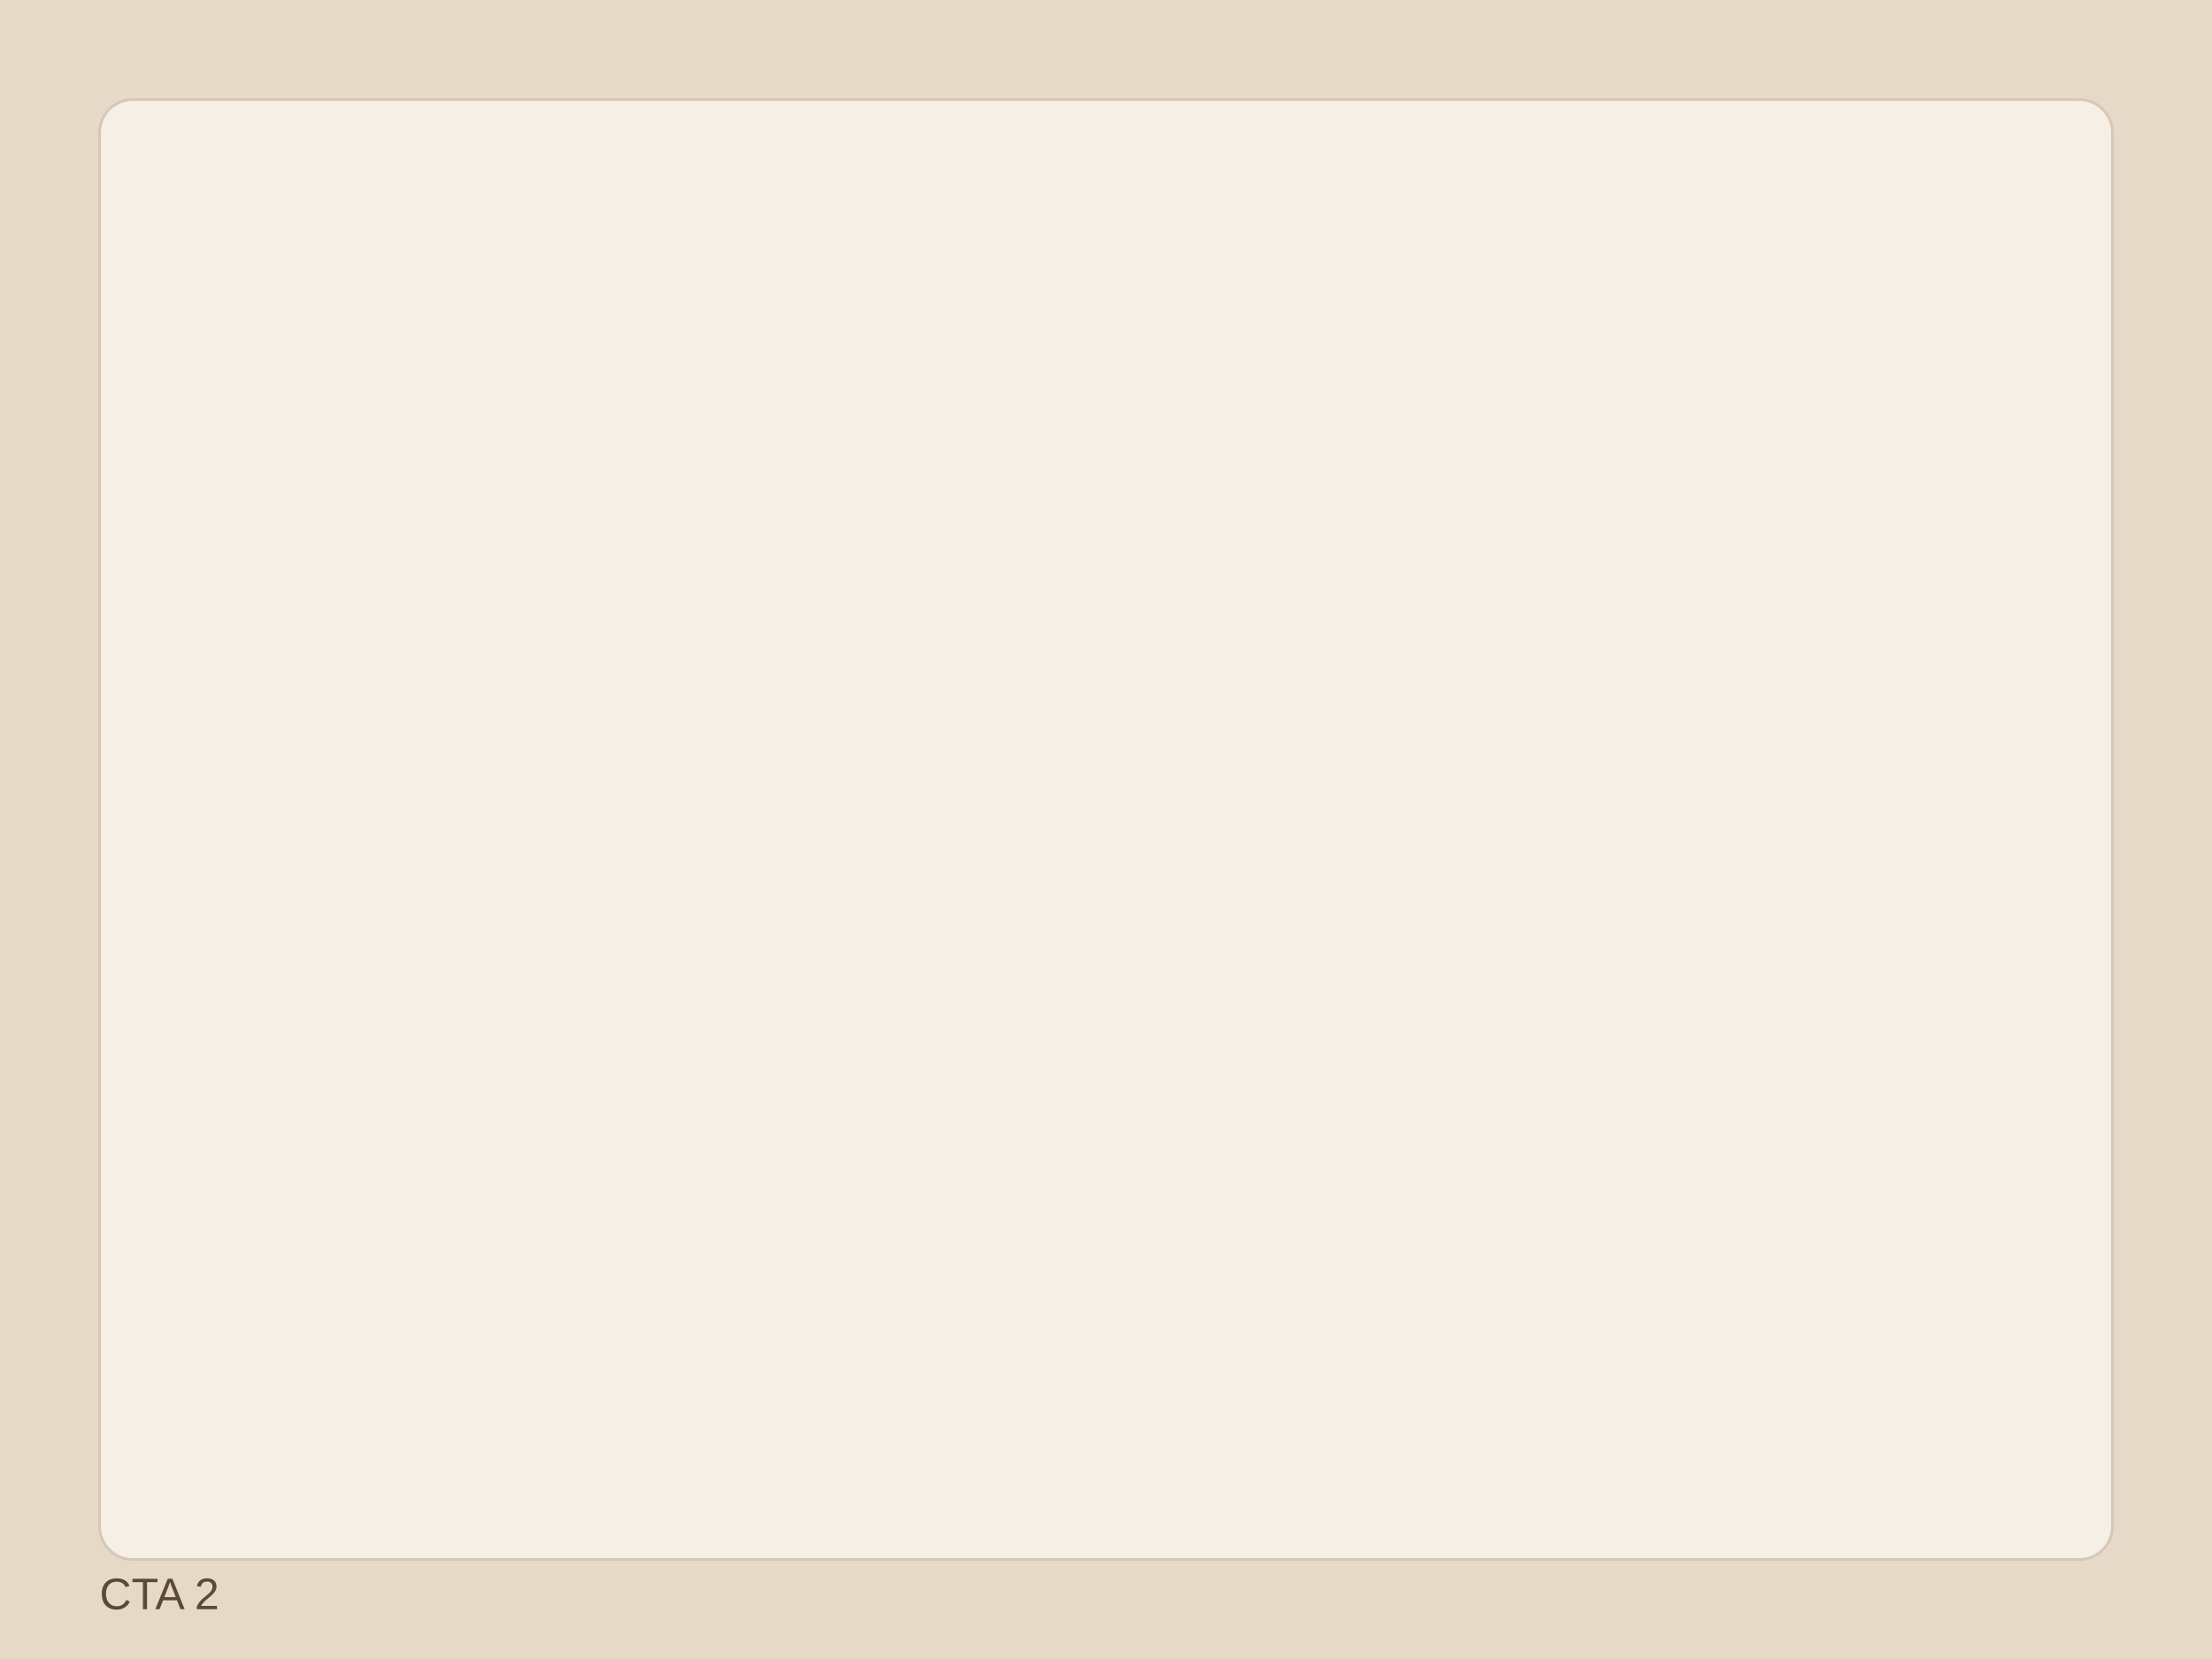
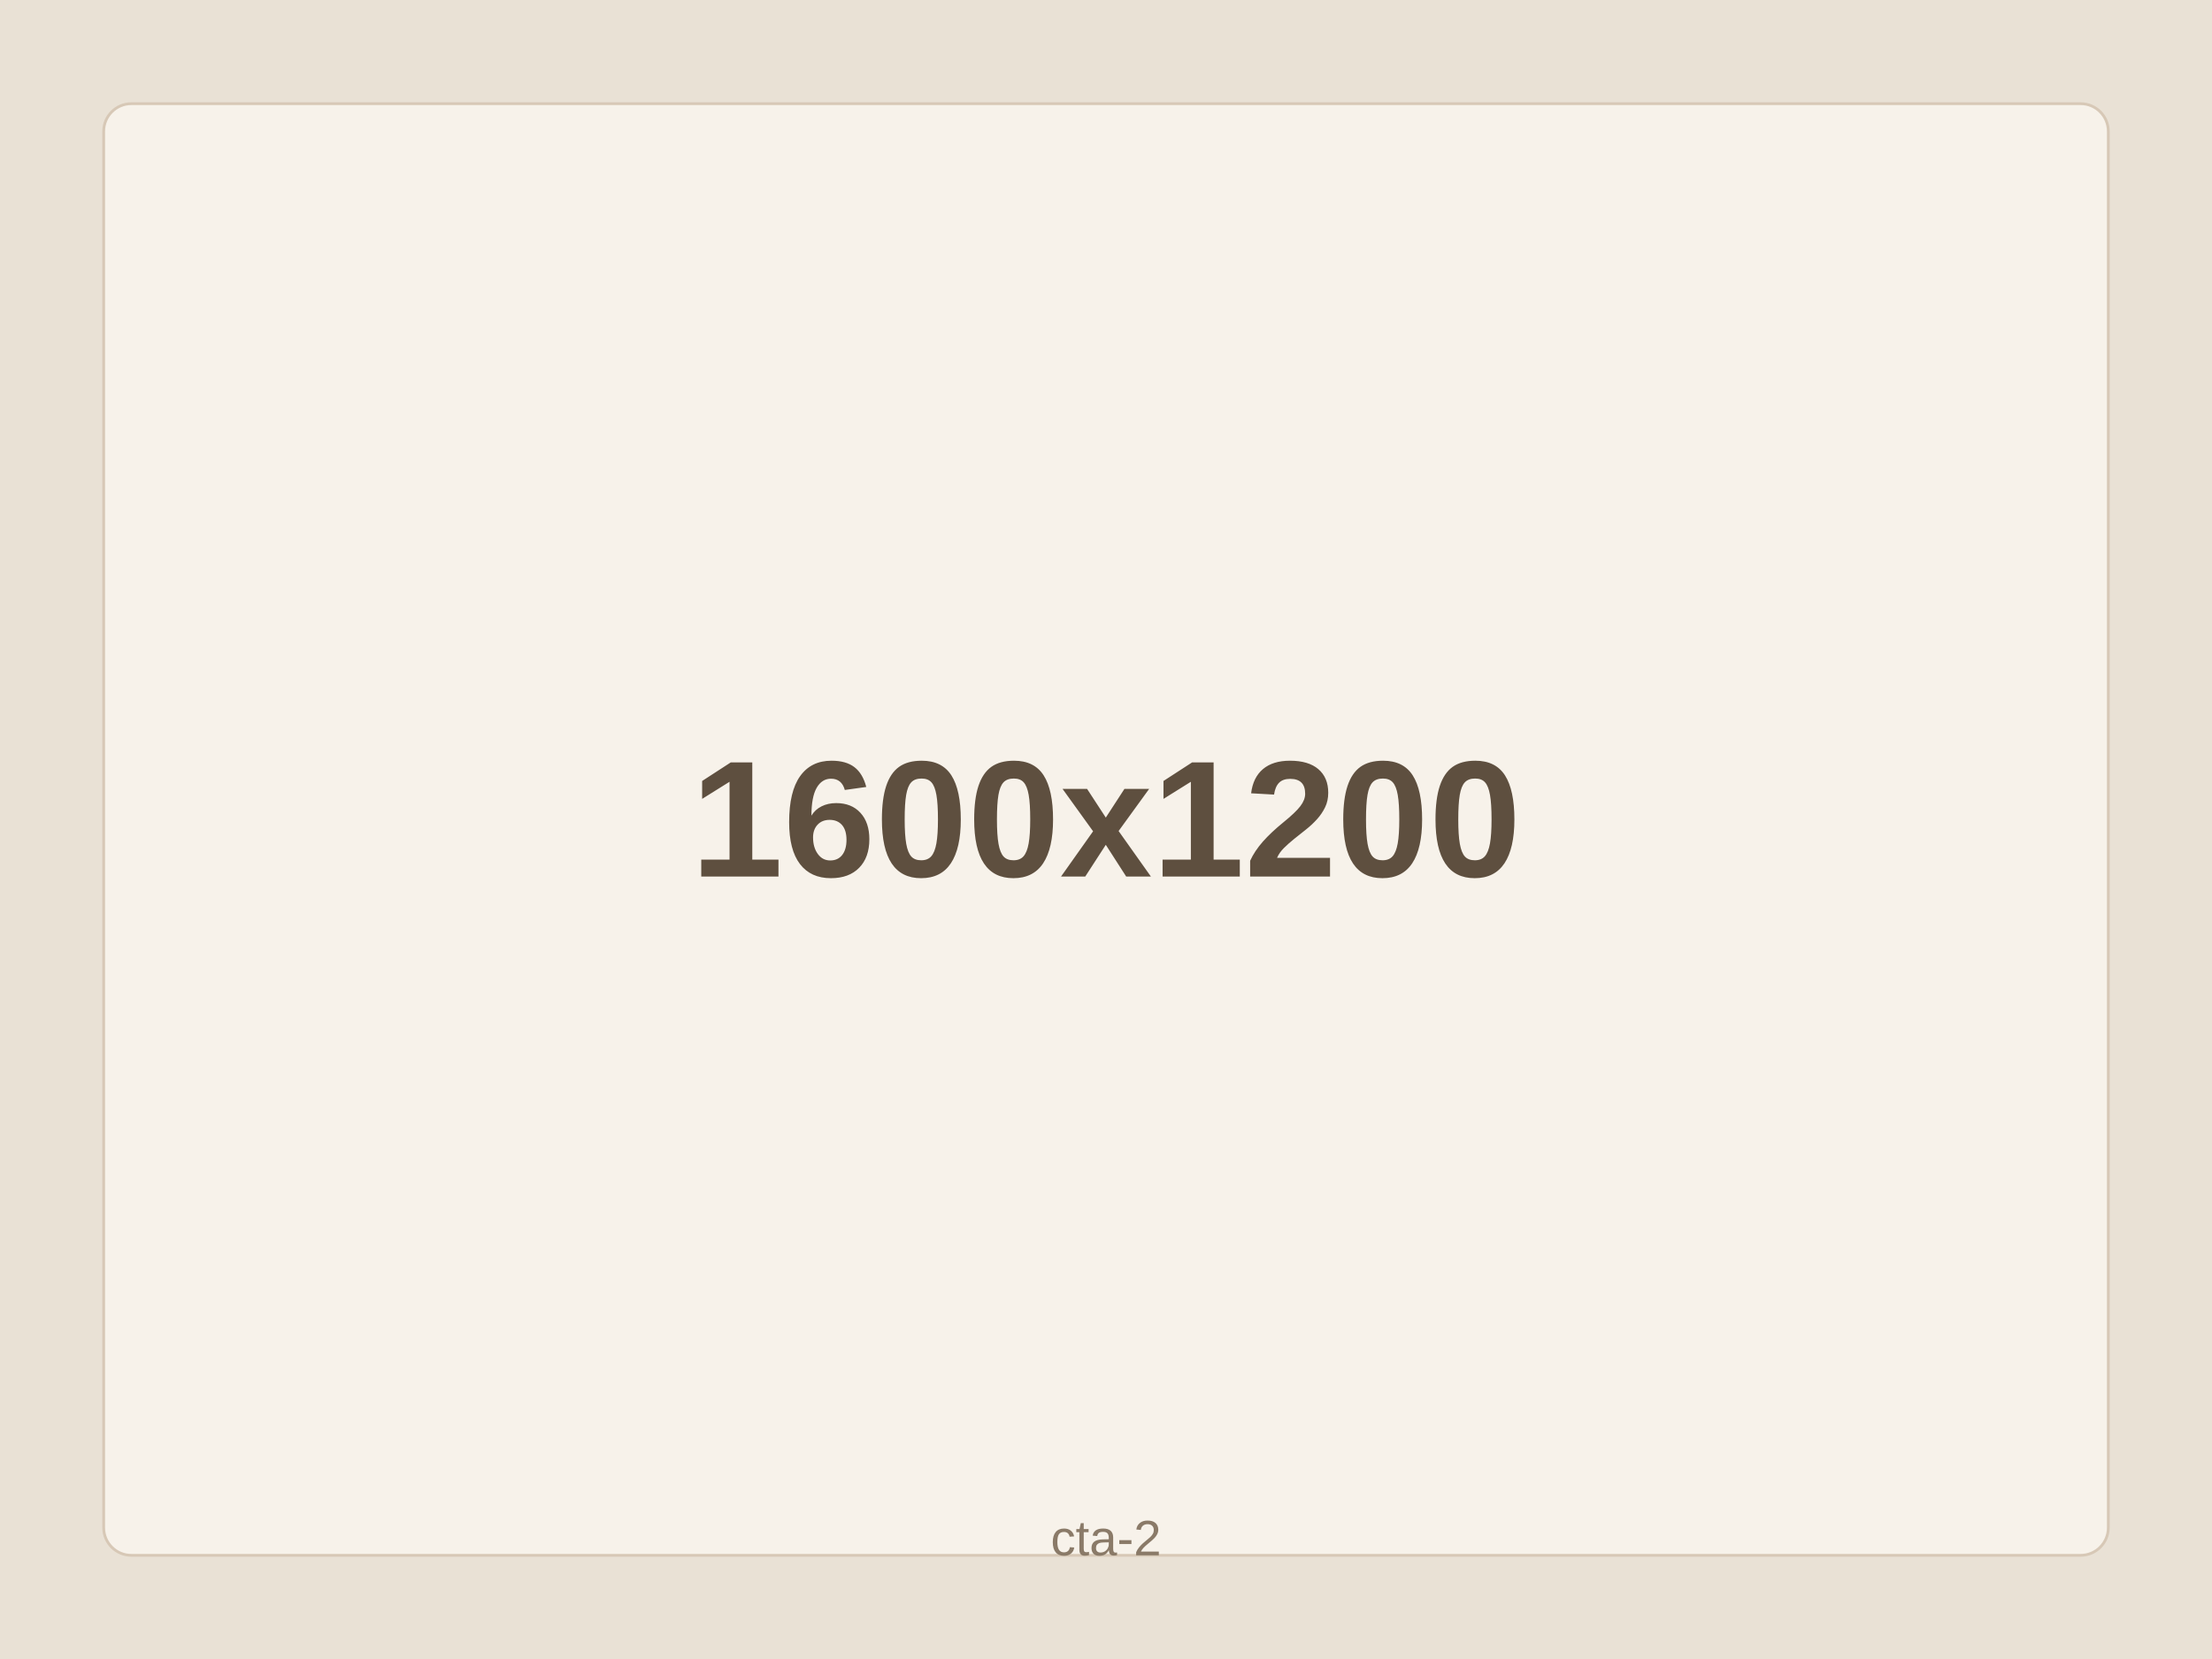
<svg xmlns="http://www.w3.org/2000/svg" width="1600" height="1200" viewBox="0 0 1600 1200" fill="none">
-   <rect width="1600" height="1200" fill="#e7d9c8" />
-   <rect x="72" y="72" width="1456" height="1056" rx="24" fill="#f6efe6" stroke="#d6c7b7" stroke-width="2" />
-   <text x="72" y="1164" fill="#5a4a3a" font-family="Arial" font-size="32">CTA 2</text>
+   <rect width="1600" height="1200" fill="#e9e1d5" />
+   <rect x="75" y="75" width="1450" height="1050" rx="20" fill="#f7f2ea" stroke="#d7c8b6" stroke-width="2" />
+   <text x="50%" y="50%" text-anchor="middle" dominant-baseline="middle" fill="#5e4f3f" font-family="Arial, Helvetica, sans-serif" font-size="120" font-weight="700">1600x1200</text>
+   <text x="50%" y="1125" text-anchor="middle" fill="#8a7a68" font-family="Arial, Helvetica, sans-serif" font-size="36">cta-2</text>
</svg>
